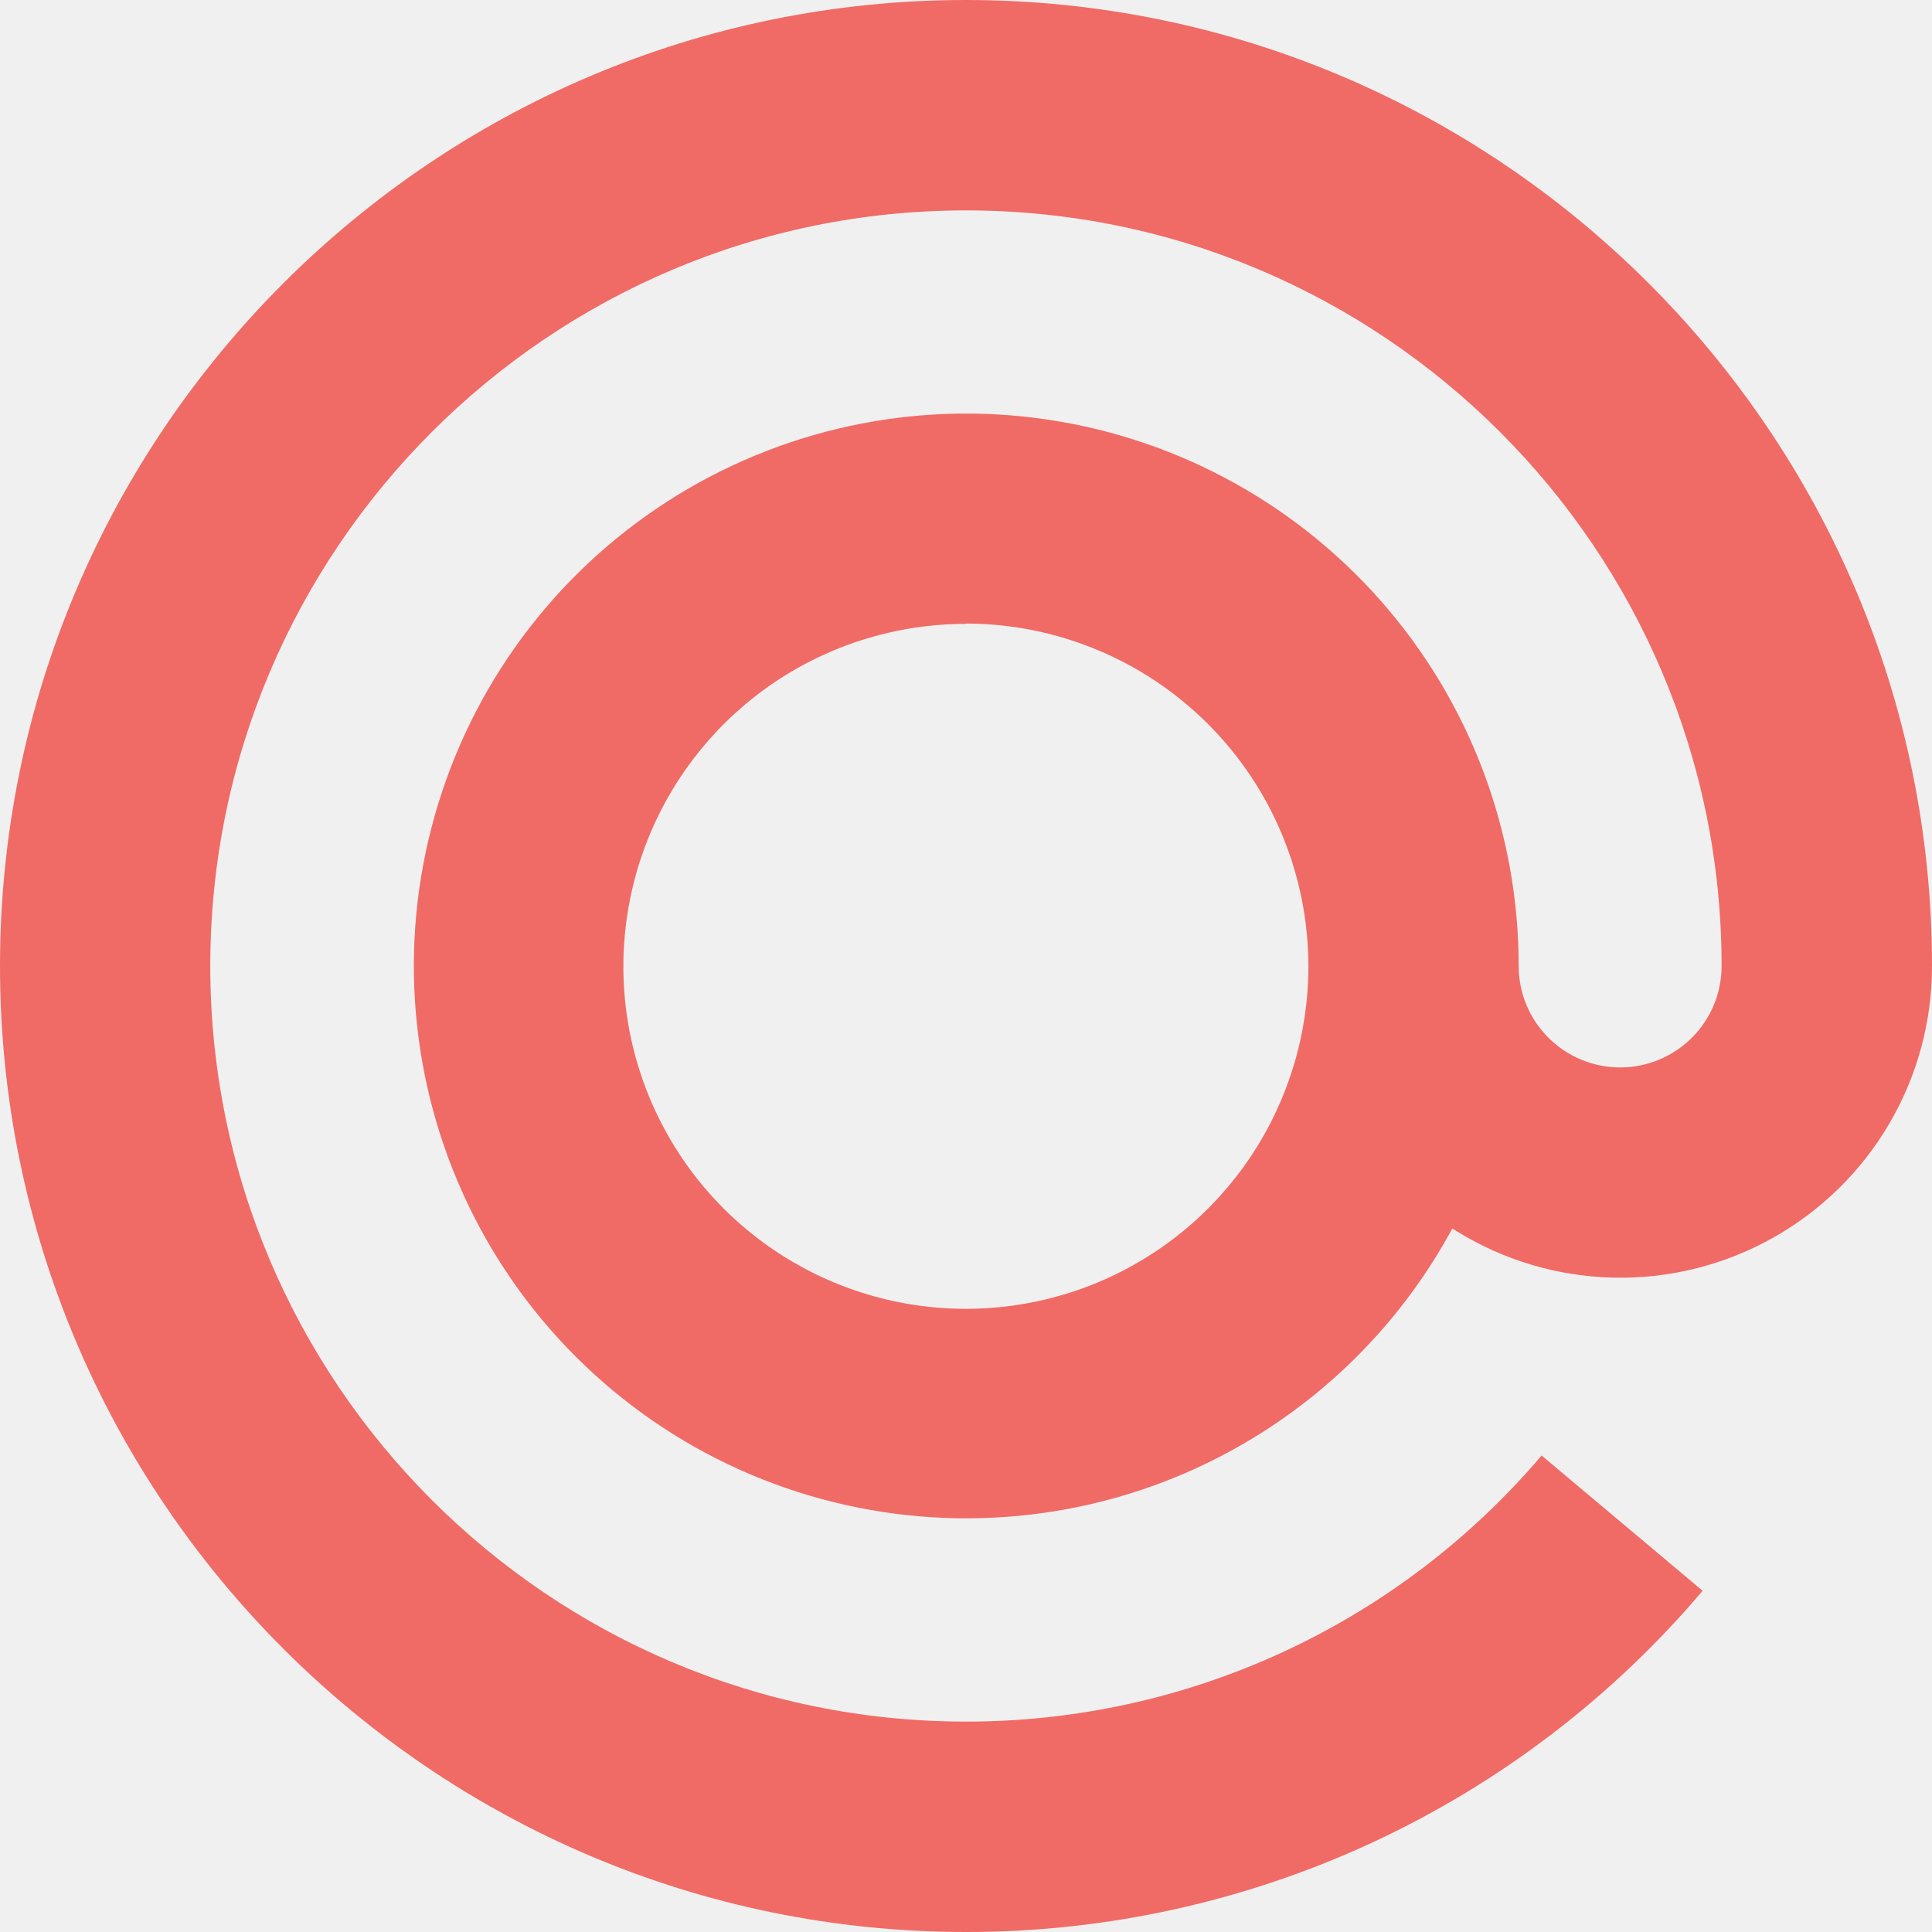
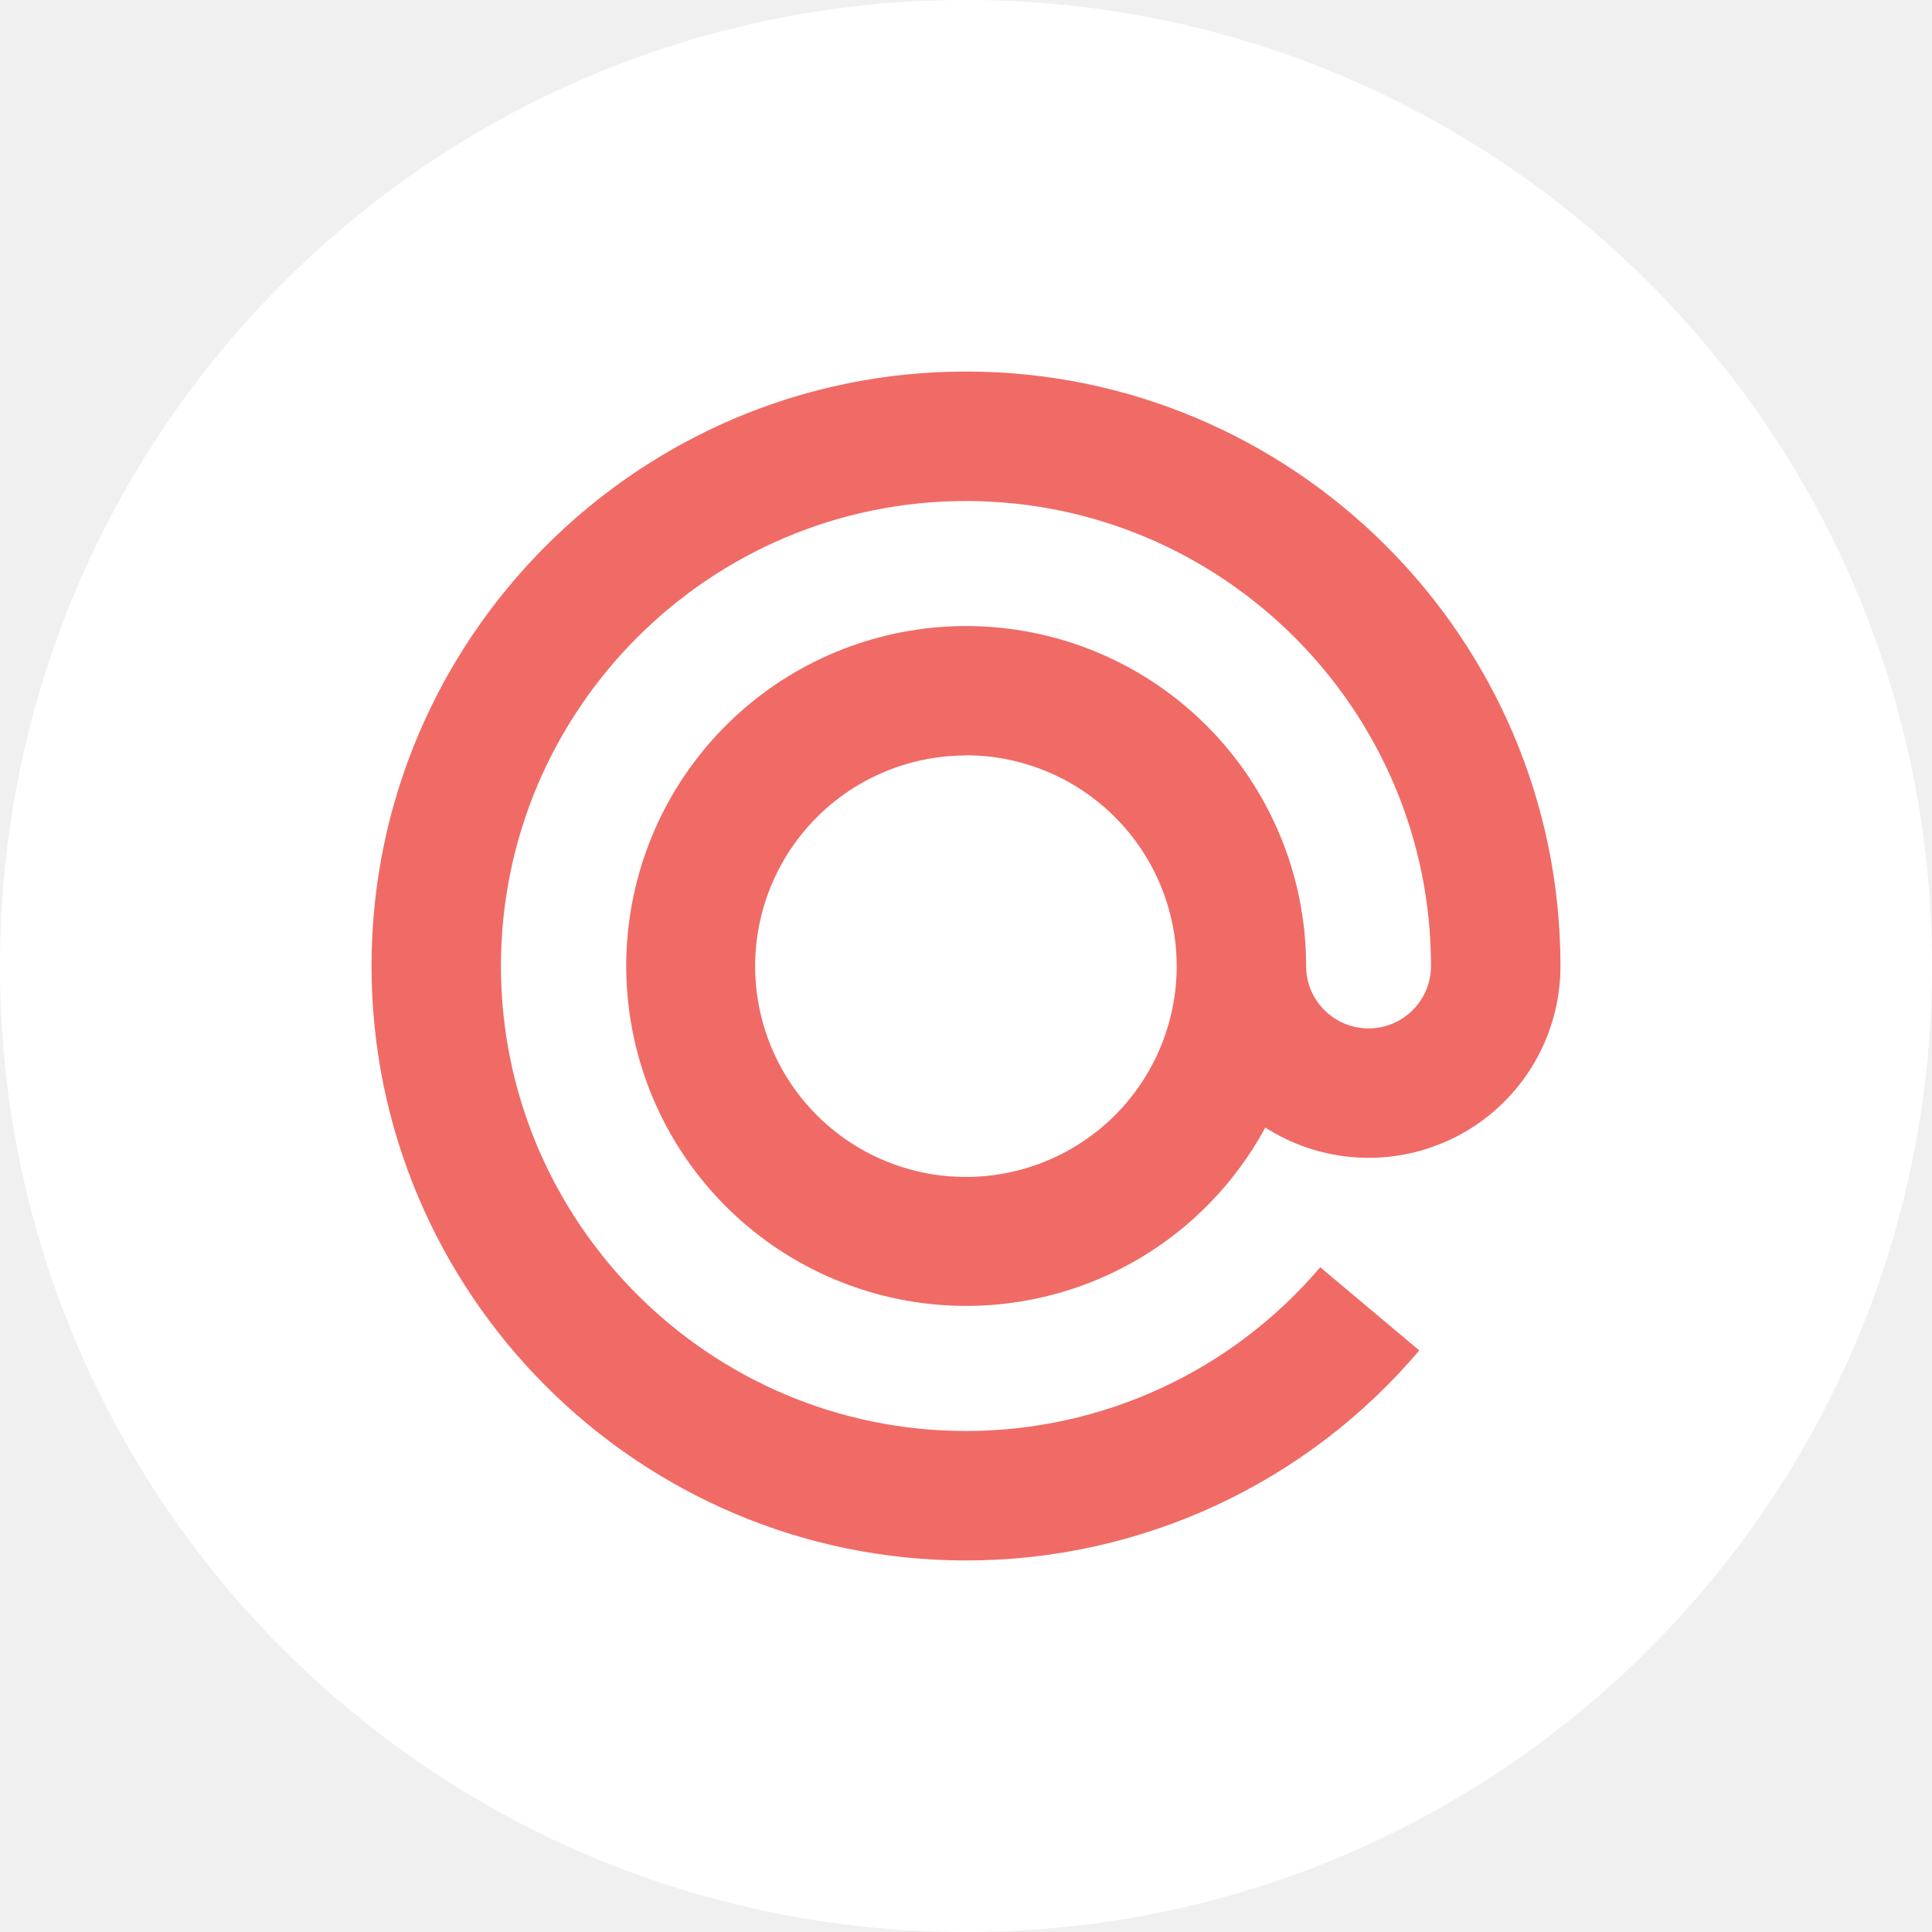
- <svg xmlns="http://www.w3.org/2000/svg" width="32" height="32" viewBox="0 0 32 32" fill="none">
-   <path d="M15.999 32C7.18 32 0 24.821 0 16C0 7.179 7.18 0 15.999 0C24.818 0 32 7.177 32 16C32.001 16.919 31.756 17.821 31.291 18.614C30.826 19.406 30.158 20.06 29.355 20.508C28.553 20.956 27.645 21.182 26.727 21.162C25.808 21.142 24.911 20.877 24.129 20.394L24.055 20.348L24.013 20.425C22.935 22.374 21.184 23.863 19.087 24.614C16.99 25.364 14.691 25.323 12.622 24.5C10.552 23.677 8.854 22.127 7.846 20.141C6.838 18.155 6.588 15.87 7.145 13.714C7.701 11.557 9.025 9.678 10.868 8.428C12.712 7.177 14.948 6.642 17.157 6.923C19.366 7.203 21.398 8.28 22.87 9.951C24.343 11.622 25.155 13.773 25.154 16C25.154 16.446 25.331 16.873 25.647 17.188C25.962 17.503 26.389 17.68 26.835 17.68C27.28 17.68 27.707 17.503 28.023 17.188C28.338 16.873 28.515 16.446 28.515 16C28.515 9.099 22.9 3.485 15.999 3.485C9.097 3.485 3.483 9.099 3.483 16C3.483 22.901 9.097 28.515 15.999 28.515C17.813 28.516 19.605 28.123 21.252 27.362C22.898 26.601 24.36 25.49 25.534 24.108L28.201 26.348C26.7 28.12 24.831 29.544 22.724 30.521C20.616 31.497 18.321 32.002 15.999 32ZM15.999 10.333C14.877 10.333 13.779 10.666 12.846 11.289C11.913 11.913 11.186 12.799 10.757 13.836C10.327 14.873 10.215 16.014 10.434 17.114C10.654 18.215 11.194 19.226 11.988 20.019C12.782 20.812 13.794 21.352 14.895 21.57C15.995 21.788 17.136 21.675 18.173 21.245C19.209 20.815 20.095 20.087 20.718 19.153C21.34 18.22 21.672 17.122 21.671 16C21.669 14.496 21.071 13.055 20.008 11.992C18.944 10.928 17.503 10.33 15.999 10.328V10.333Z" fill="#F06B66" />
+ <svg xmlns="http://www.w3.org/2000/svg" width="52" height="52" viewBox="0 0 52 52" fill="none">
+   <circle cx="26" cy="26" r="26" fill="white" />
+   <path d="M25.999 42C17.18 42 10 34.821 10 26C10 17.179 17.18 10 25.999 10C34.818 10 42 17.177 42 26C42.001 26.919 41.756 27.821 41.291 28.614C40.826 29.406 40.158 30.06 39.355 30.508C38.553 30.956 37.645 31.182 36.727 31.162C35.808 31.142 34.911 30.877 34.129 30.394L34.055 30.348L34.013 30.425C32.935 32.374 31.184 33.863 29.087 34.614C26.99 35.364 24.691 35.324 22.622 34.5C20.552 33.677 18.854 32.127 17.846 30.141C16.838 28.155 16.588 25.87 17.145 23.714C17.701 21.557 19.025 19.678 20.868 18.427C22.712 17.177 24.948 16.642 27.157 16.923C29.366 17.203 31.398 18.28 32.87 19.951C34.343 21.622 35.155 23.773 35.154 26C35.154 26.446 35.331 26.873 35.647 27.188C35.962 27.503 36.389 27.68 36.835 27.68C37.28 27.68 37.708 27.503 38.023 27.188C38.338 26.873 38.515 26.446 38.515 26C38.515 19.099 32.9 13.485 25.999 13.485C19.097 13.485 13.483 19.099 13.483 26C13.483 32.901 19.096 38.515 25.999 38.515C27.813 38.516 29.605 38.123 31.252 37.362C32.898 36.601 34.359 35.49 35.534 34.108L38.2 36.347C36.7 38.12 34.831 39.544 32.724 40.521C30.616 41.497 28.321 42.002 25.999 42ZM25.999 20.333C24.877 20.333 23.779 20.666 22.846 21.289C21.913 21.913 21.186 22.799 20.756 23.836C20.327 24.873 20.215 26.014 20.434 27.114C20.654 28.215 21.194 29.226 21.988 30.019C22.782 30.812 23.794 31.352 24.895 31.57C25.995 31.788 27.136 31.675 28.173 31.245C29.209 30.815 30.095 30.087 30.718 29.153C31.34 28.22 31.672 27.122 31.671 26C31.669 24.496 31.071 23.055 30.008 21.991C28.944 20.928 27.503 20.33 25.999 20.328V20.333Z" fill="#F06B66" />
</svg>
